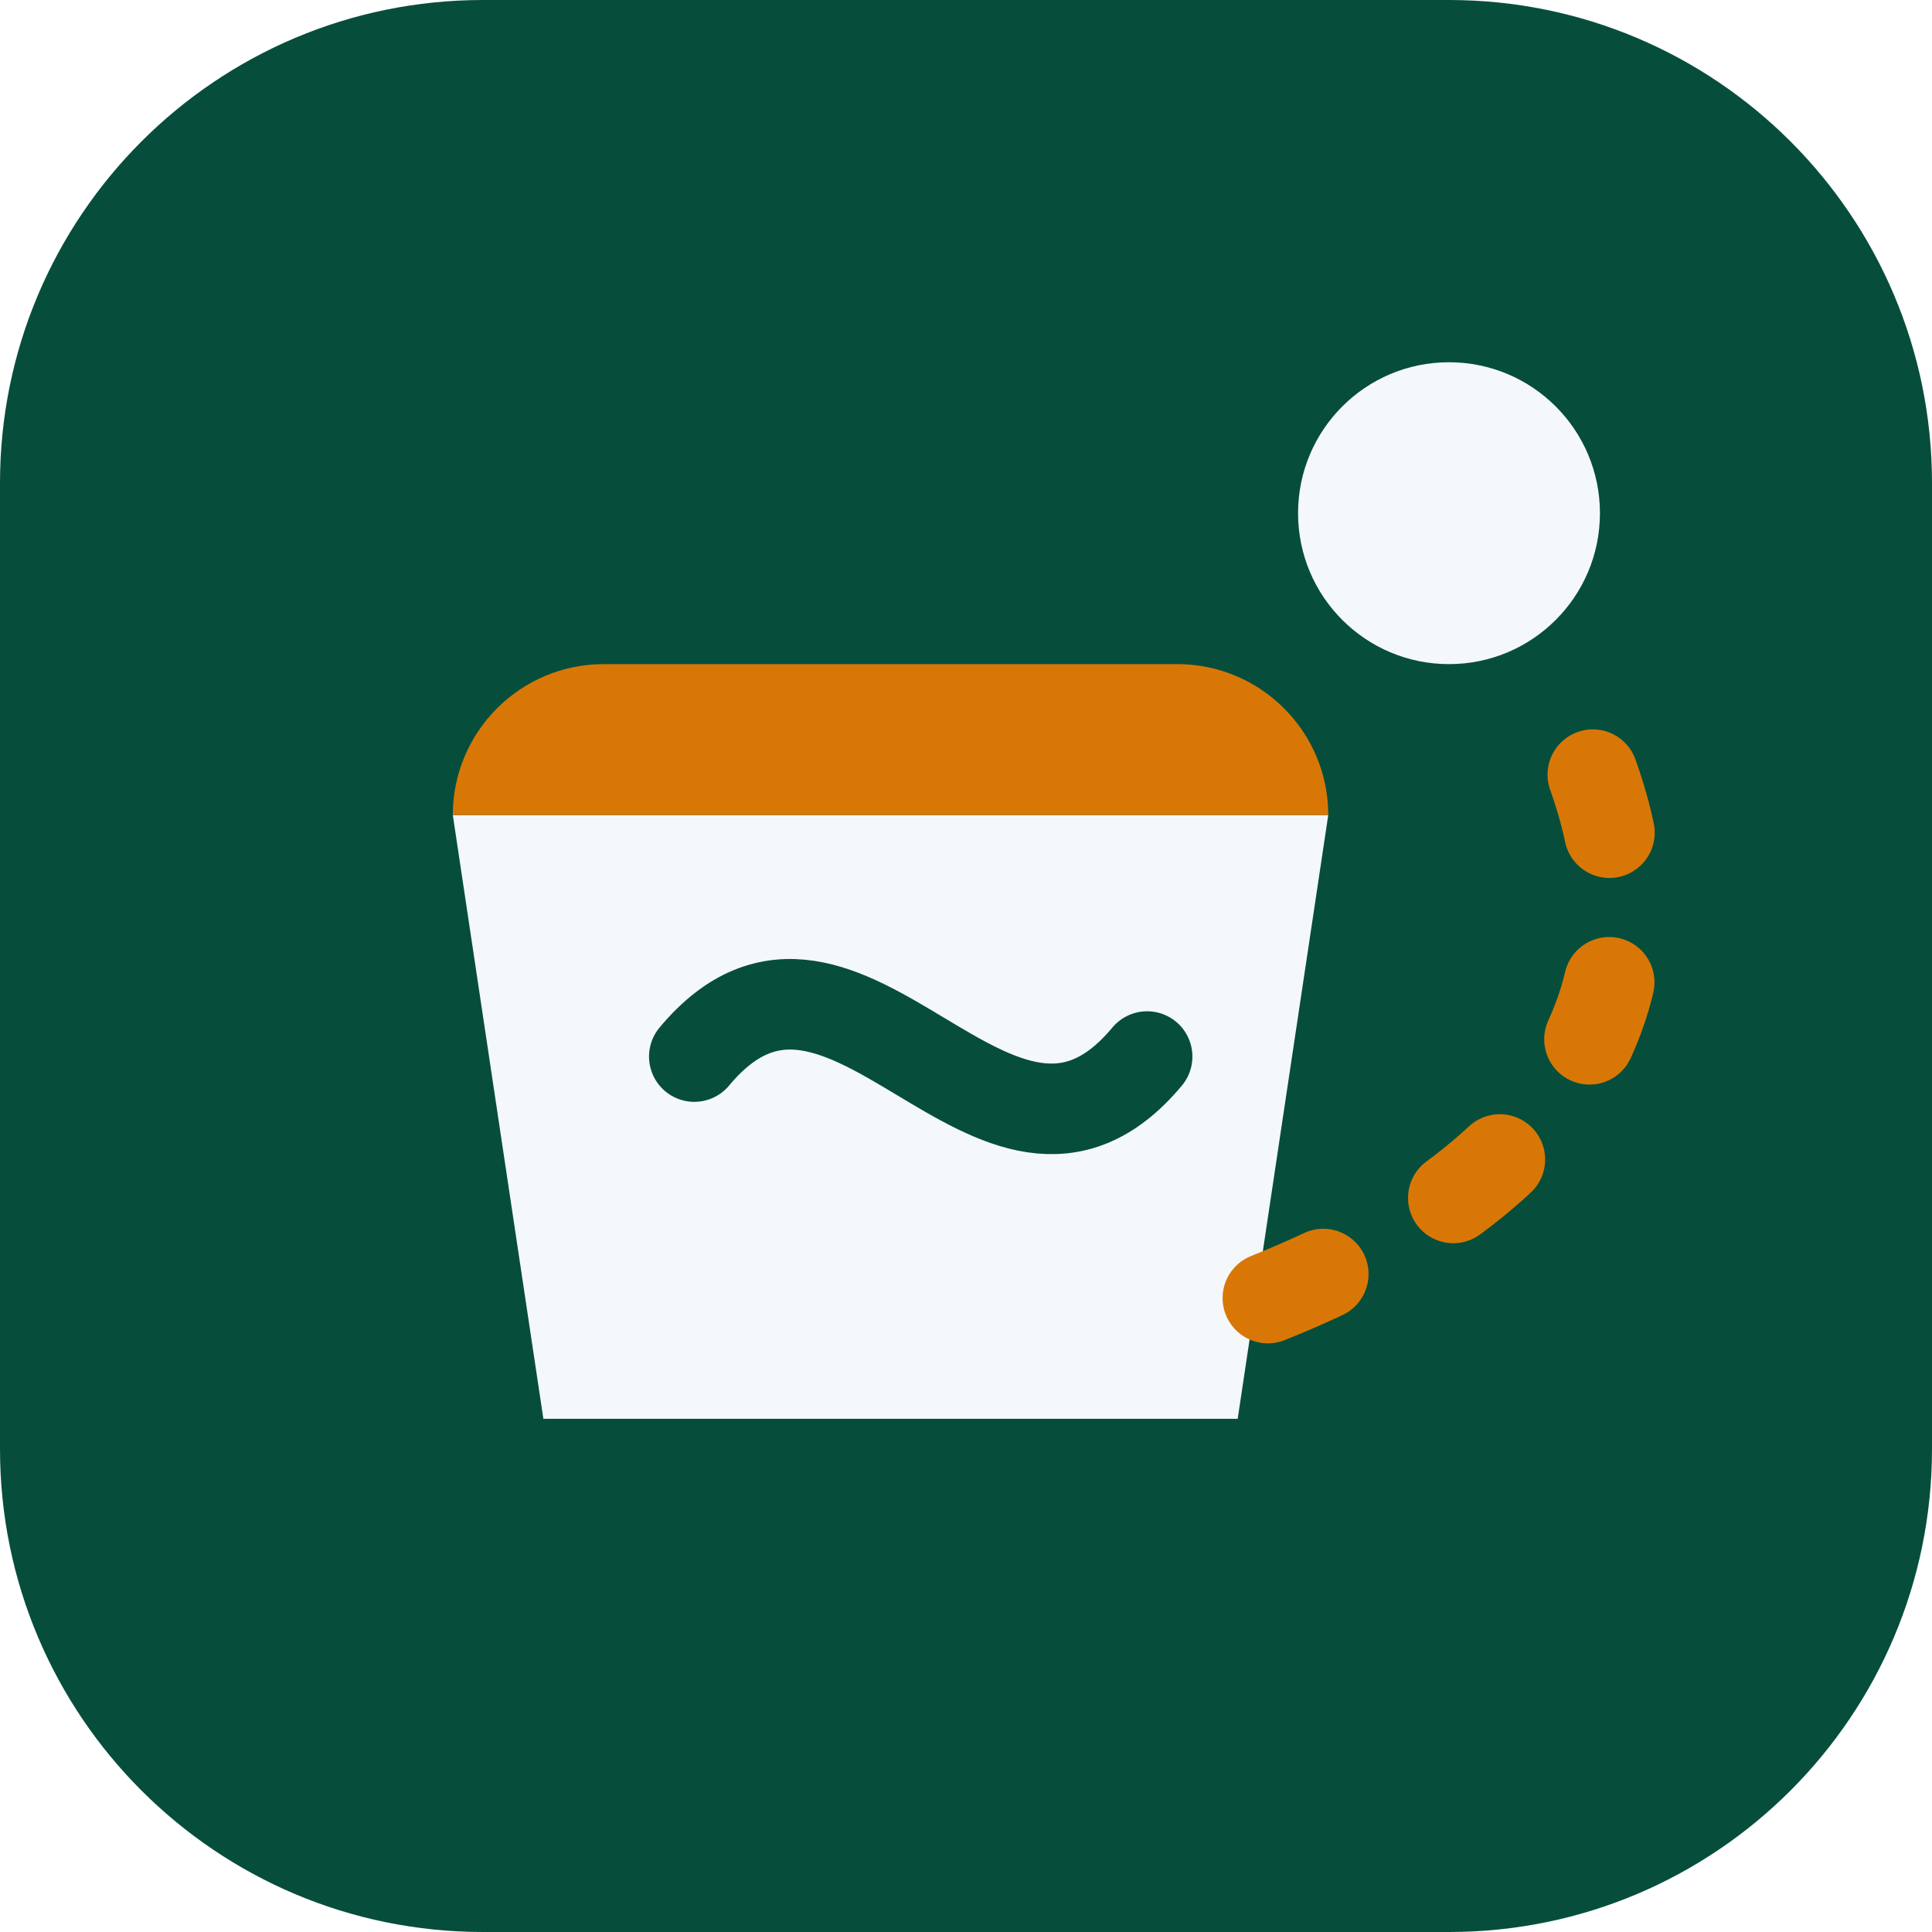
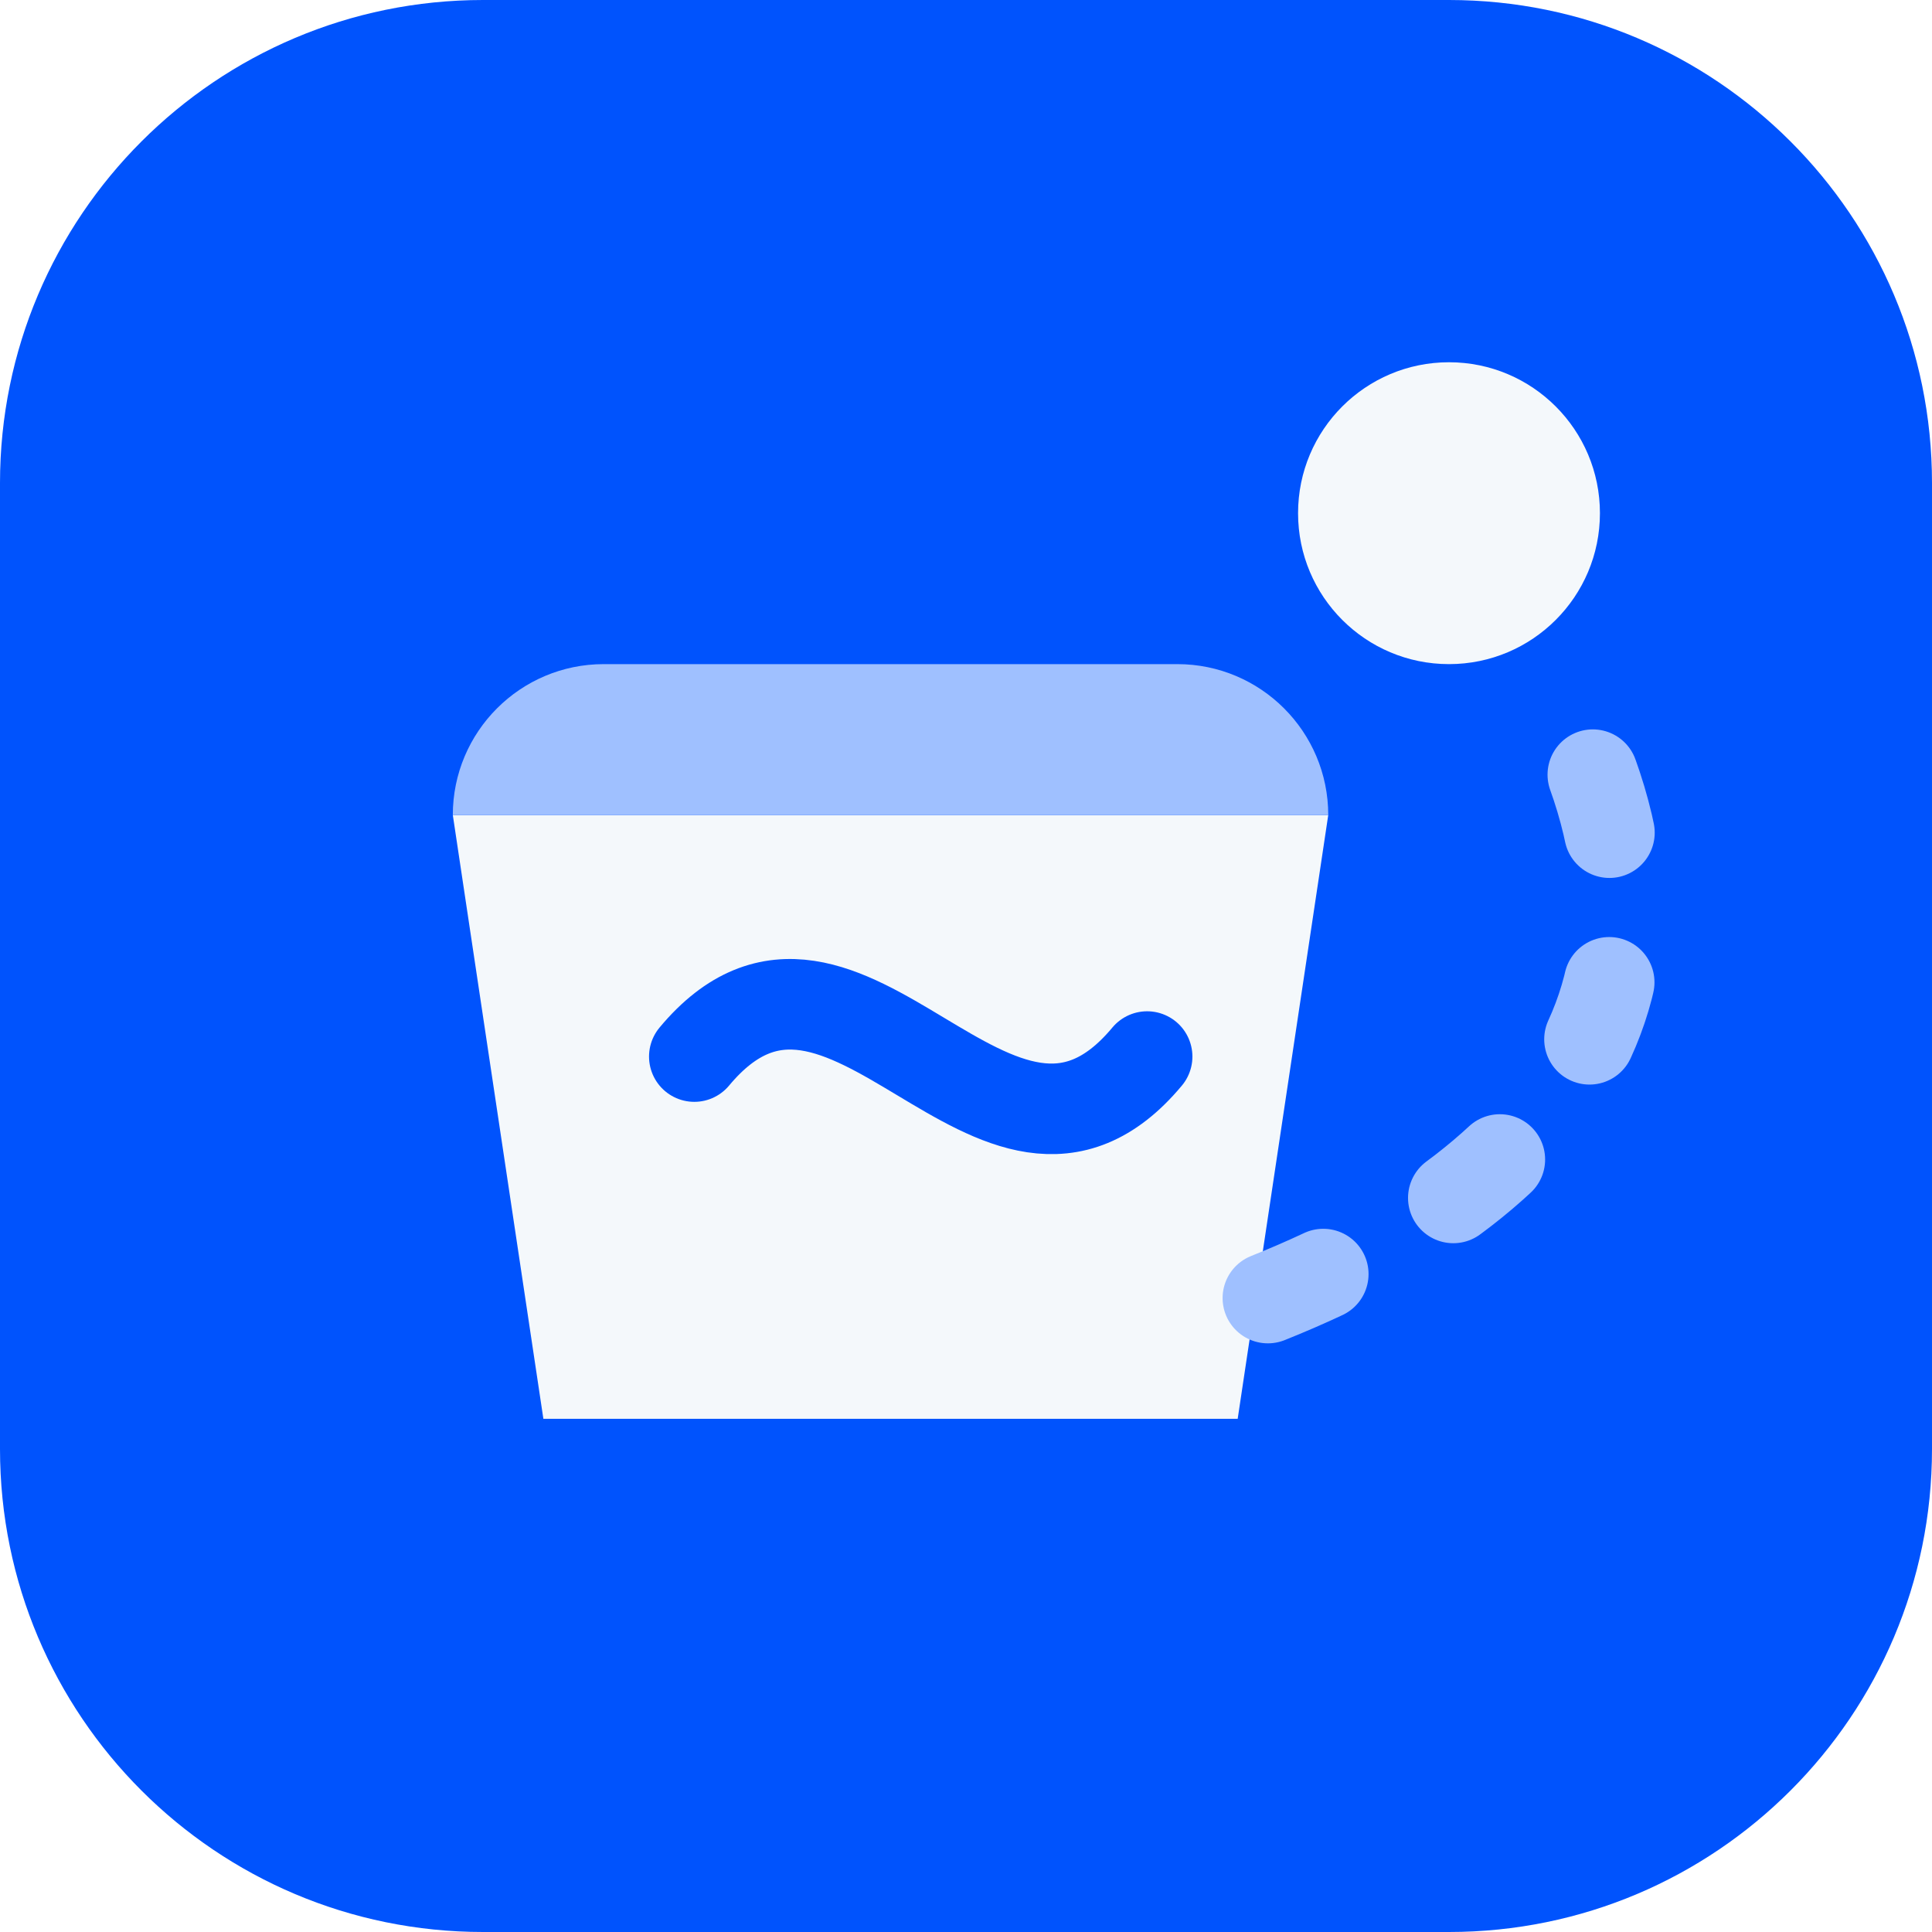
<svg xmlns="http://www.w3.org/2000/svg" viewBox="0 0 64 64" role="img" aria-labelledby="title desc">
-   <rect width="64" height="64" rx="16" fill="#064e3b" />
+   <rect width="64" height="64" rx="16" fill="#0053fd" />
  <path d="M15 27h29l-3 20H18l-3-20Z" fill="#f4f8fb" />
-   <path d="M20 22h19a5 5 0 0 1 5 5H15a5 5 0 0 1 5-5Z" fill="#d97706" />
-   <path d="M23 35c5-6 10 6 15 0" fill="none" stroke="#064e3b" stroke-width="3" stroke-linecap="round" />
+   <path d="M20 22h19a5 5 0 0 1 5 5H15a5 5 0 0 1 5-5Z" fill="#9fc0ff" />
+   <path d="M23 35c5-6 10 6 15 0" fill="none" stroke="#0053fd" stroke-width="3" stroke-linecap="round" />
  <circle cx="48" cy="17" r="5" fill="#f4f8fb" />
-   <path d="M42 43c10-4 15-11 9-21" fill="none" stroke="#d97706" stroke-width="3" stroke-linecap="round" stroke-dasharray="2 5" />
+   <path d="M42 43c10-4 15-11 9-21" fill="none" stroke="#9fc0ff" stroke-width="3" stroke-linecap="round" stroke-dasharray="2 5" />
</svg>
